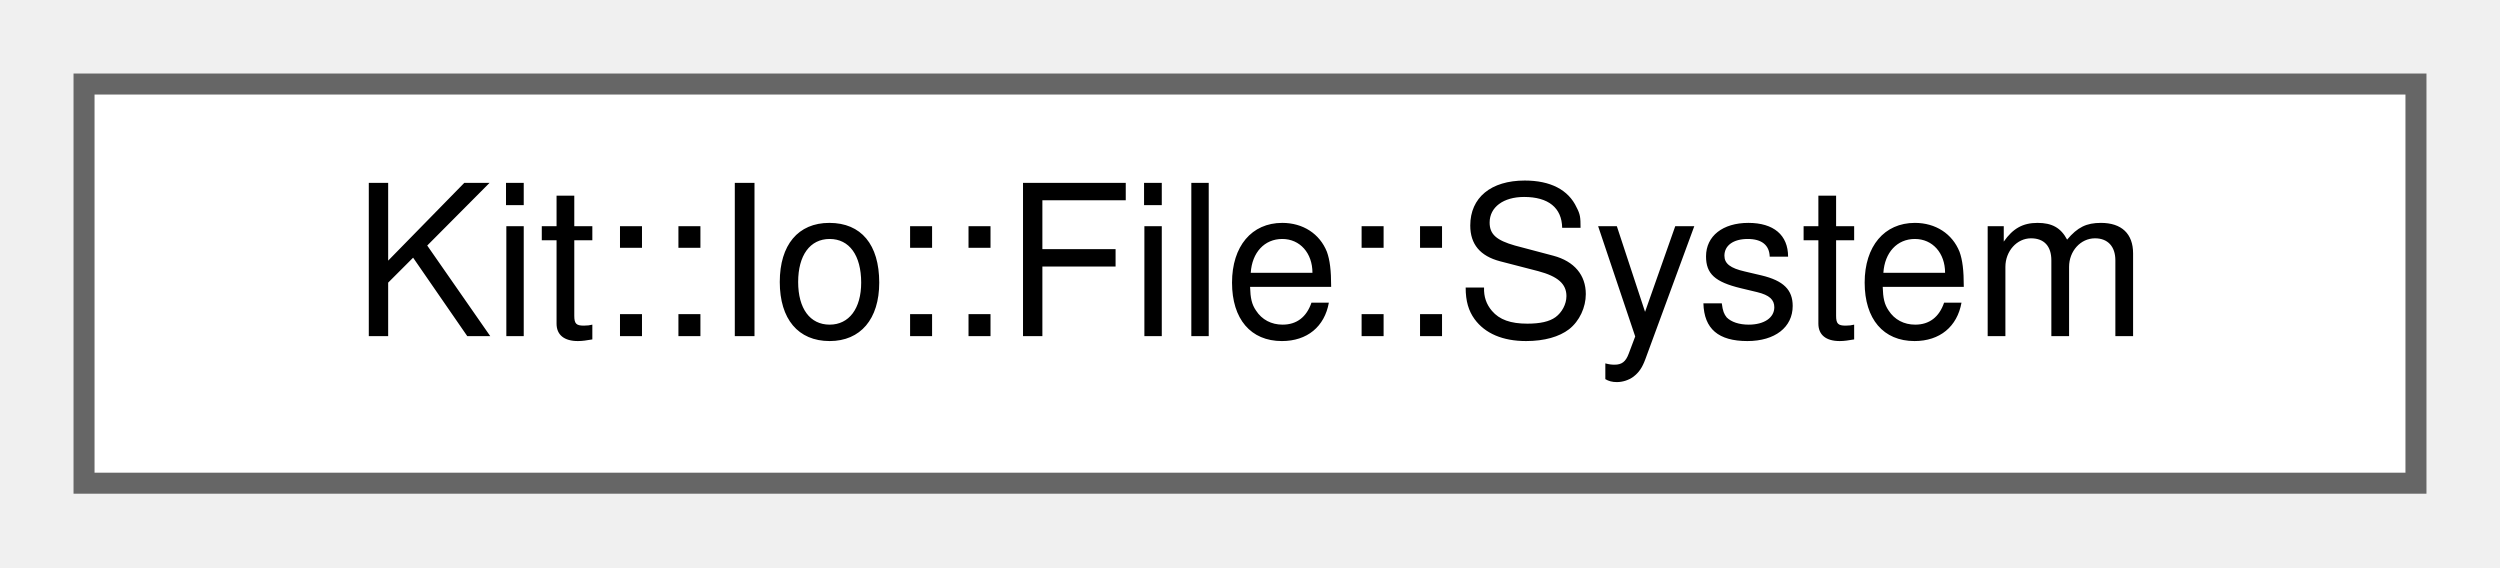
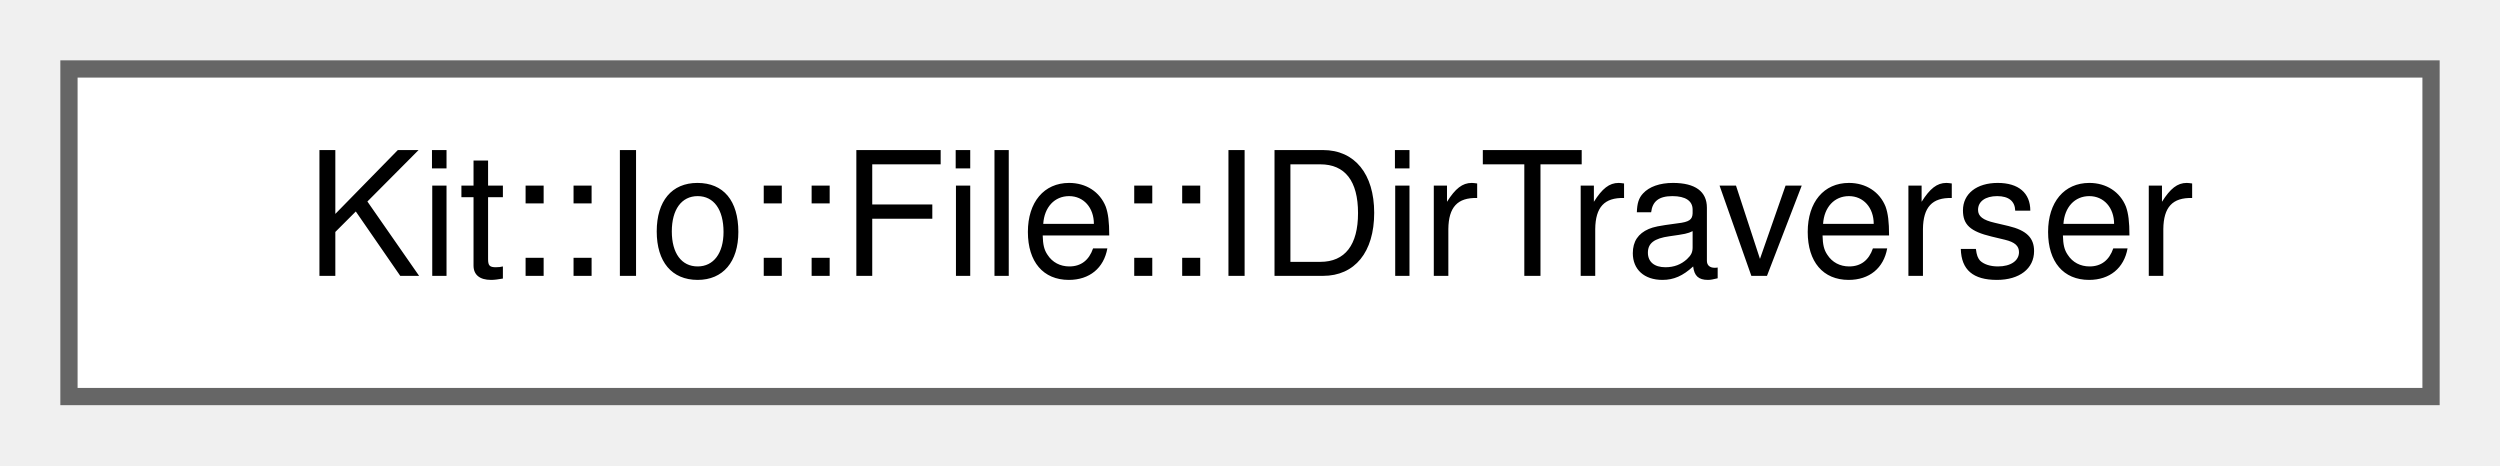
- <svg xmlns="http://www.w3.org/2000/svg" xmlns:xlink="http://www.w3.org/1999/xlink" width="119pt" height="27pt" viewBox="0.00 0.00 119.00 27.00">
+ <svg xmlns="http://www.w3.org/2000/svg" xmlns:xlink="http://www.w3.org/1999/xlink" width="145pt" height="27pt" viewBox="0.00 0.00 145.00 27.00">
  <g id="graph0" class="graph" transform="scale(1 1) rotate(0) translate(4 23)">
    <g id="Node000000" class="node">
      <g id="a_Node000000">
-         <a xlink:href="class_kit_1_1_io_1_1_file_1_1_system.html" target="_top" xlink:title="This concrete class defines the interface for handling and manipulating entries in the System's File ...">
-           <polygon fill="white" stroke="#666666" points="111,-19 0,-19 0,0 111,0 111,-19" />
-           <text text-anchor="middle" x="55.5" y="-7" font-family="Helvetica,sans-Serif" font-size="10.00">Kit::Io::File::System</text>
+         <a xlink:href="class_kit_1_1_io_1_1_file_1_1_i_dir_traverser.html" target="_top" xlink:title="This abstract class defines the client interface for walking the contents of a directory,...">
+           <polygon fill="white" stroke="#666666" points="137,-19 0,-19 0,0 137,0 137,-19" />
+           <text text-anchor="middle" x="68.5" y="-7" font-family="Helvetica,sans-Serif" font-size="10.00">Kit::Io::File::IDirTraverser</text>
        </a>
      </g>
    </g>
  </g>
</svg>
